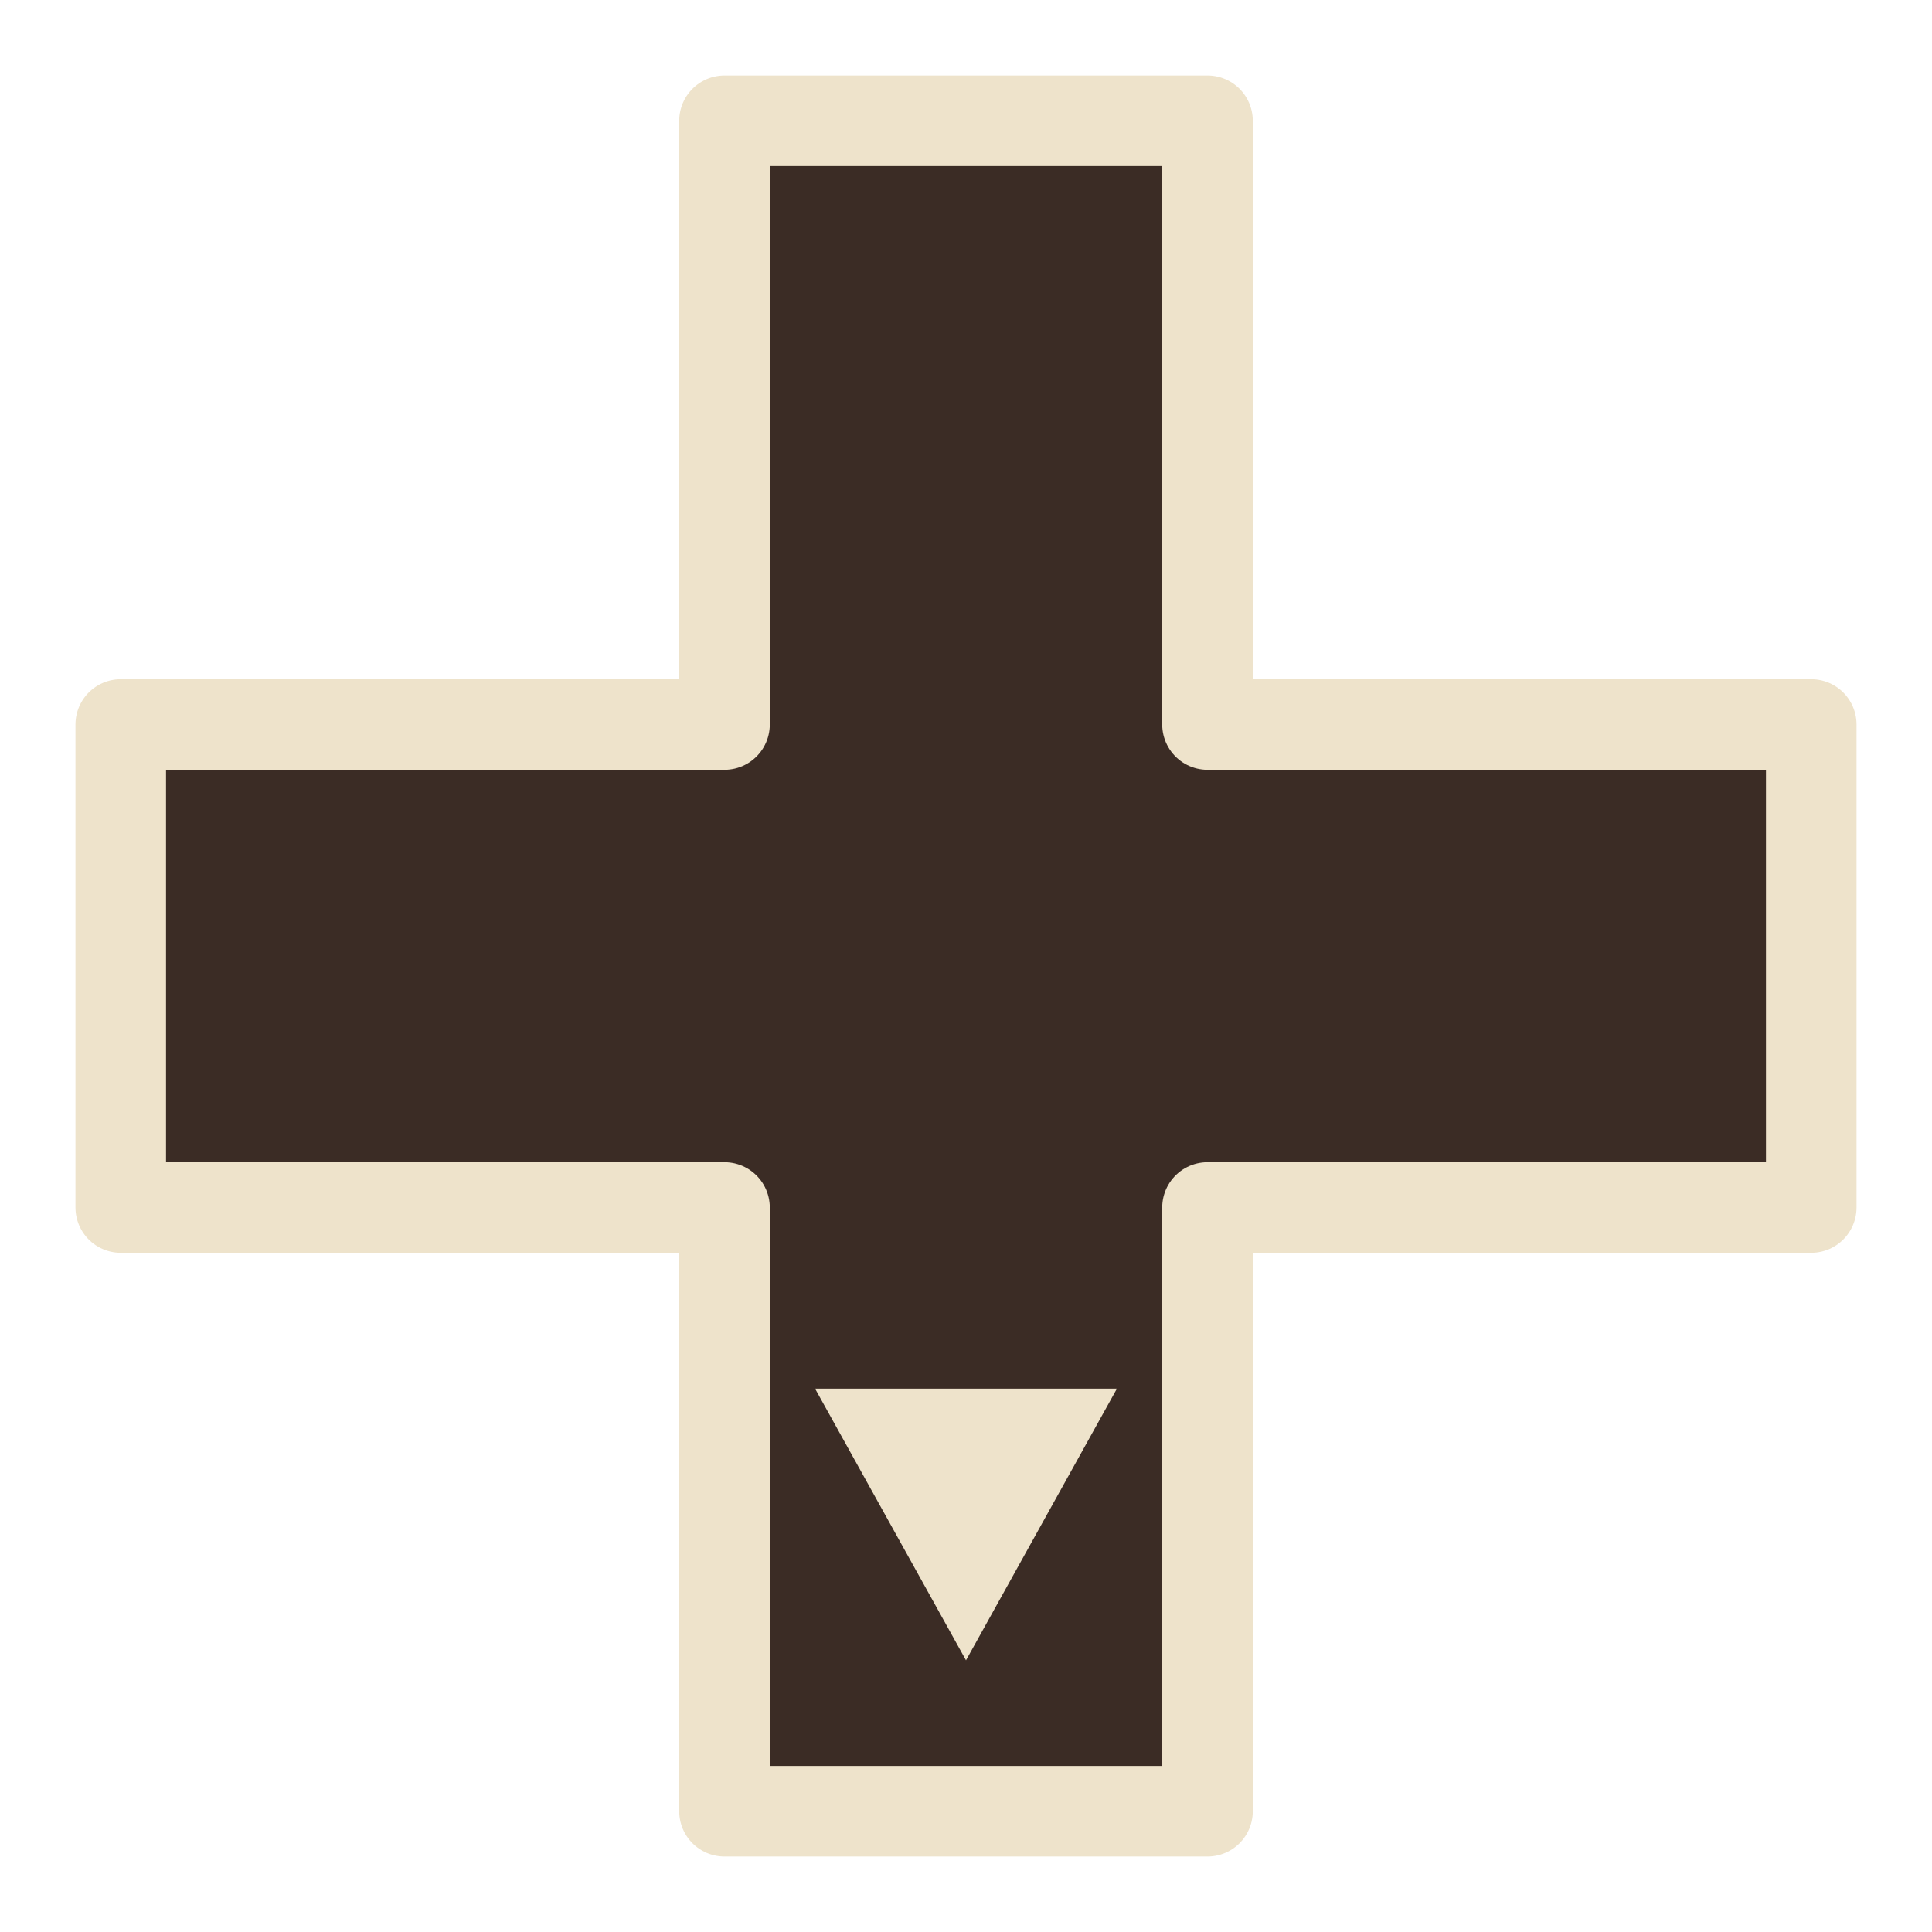
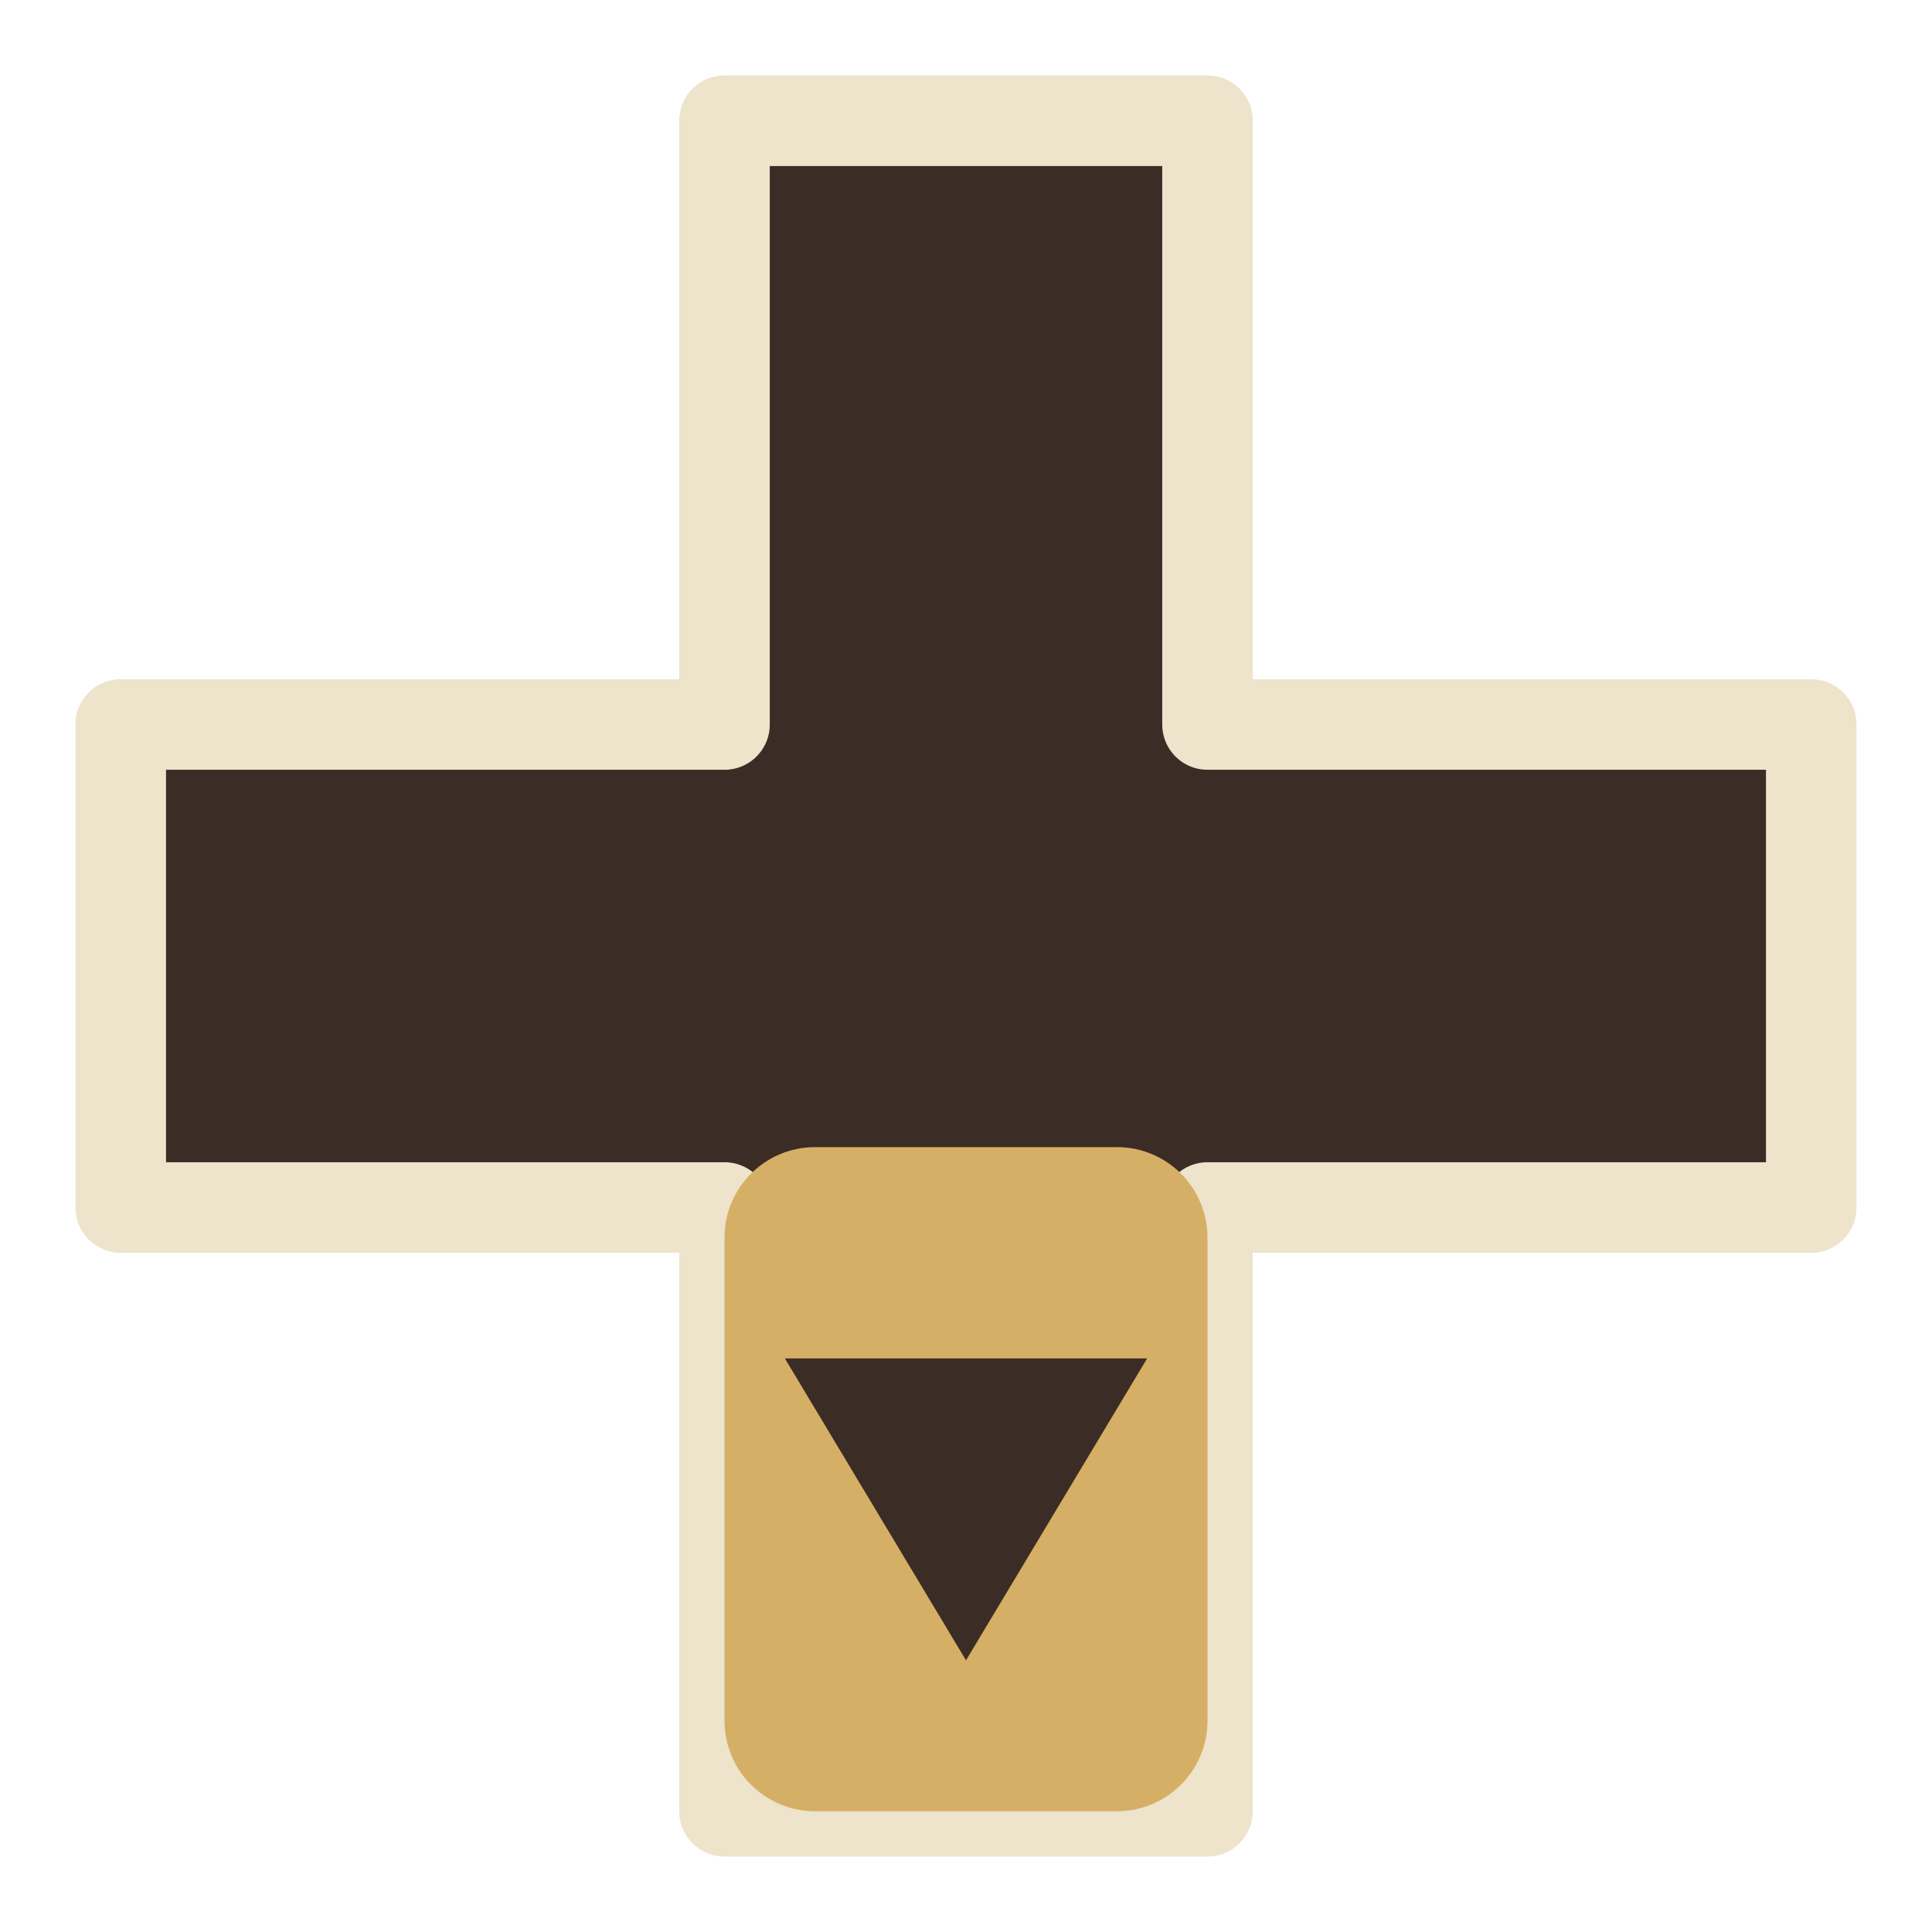
<svg xmlns="http://www.w3.org/2000/svg" width="64" height="64" viewBox="0 0 64 64">
  <path d="M24,4 L40,4 L40,24 L60,24 L60,40 L40,40 L40,60 L24,60 L24,40 L4,40 L4,24 L24,24 Z" fill="#3B2C25" stroke="#EEE3CB" stroke-width="3" stroke-linejoin="round" />
-   <path d="M32,55 L37,46 L27,46 Z" fill="#EEE3CB" />
+   <rect x="24" y="38" width="16" height="22" rx="3" fill="#D6AF66" />
+   <path d="M32,55 L38,45 L26,45 Z" fill="#3B2C25" />
</svg>
